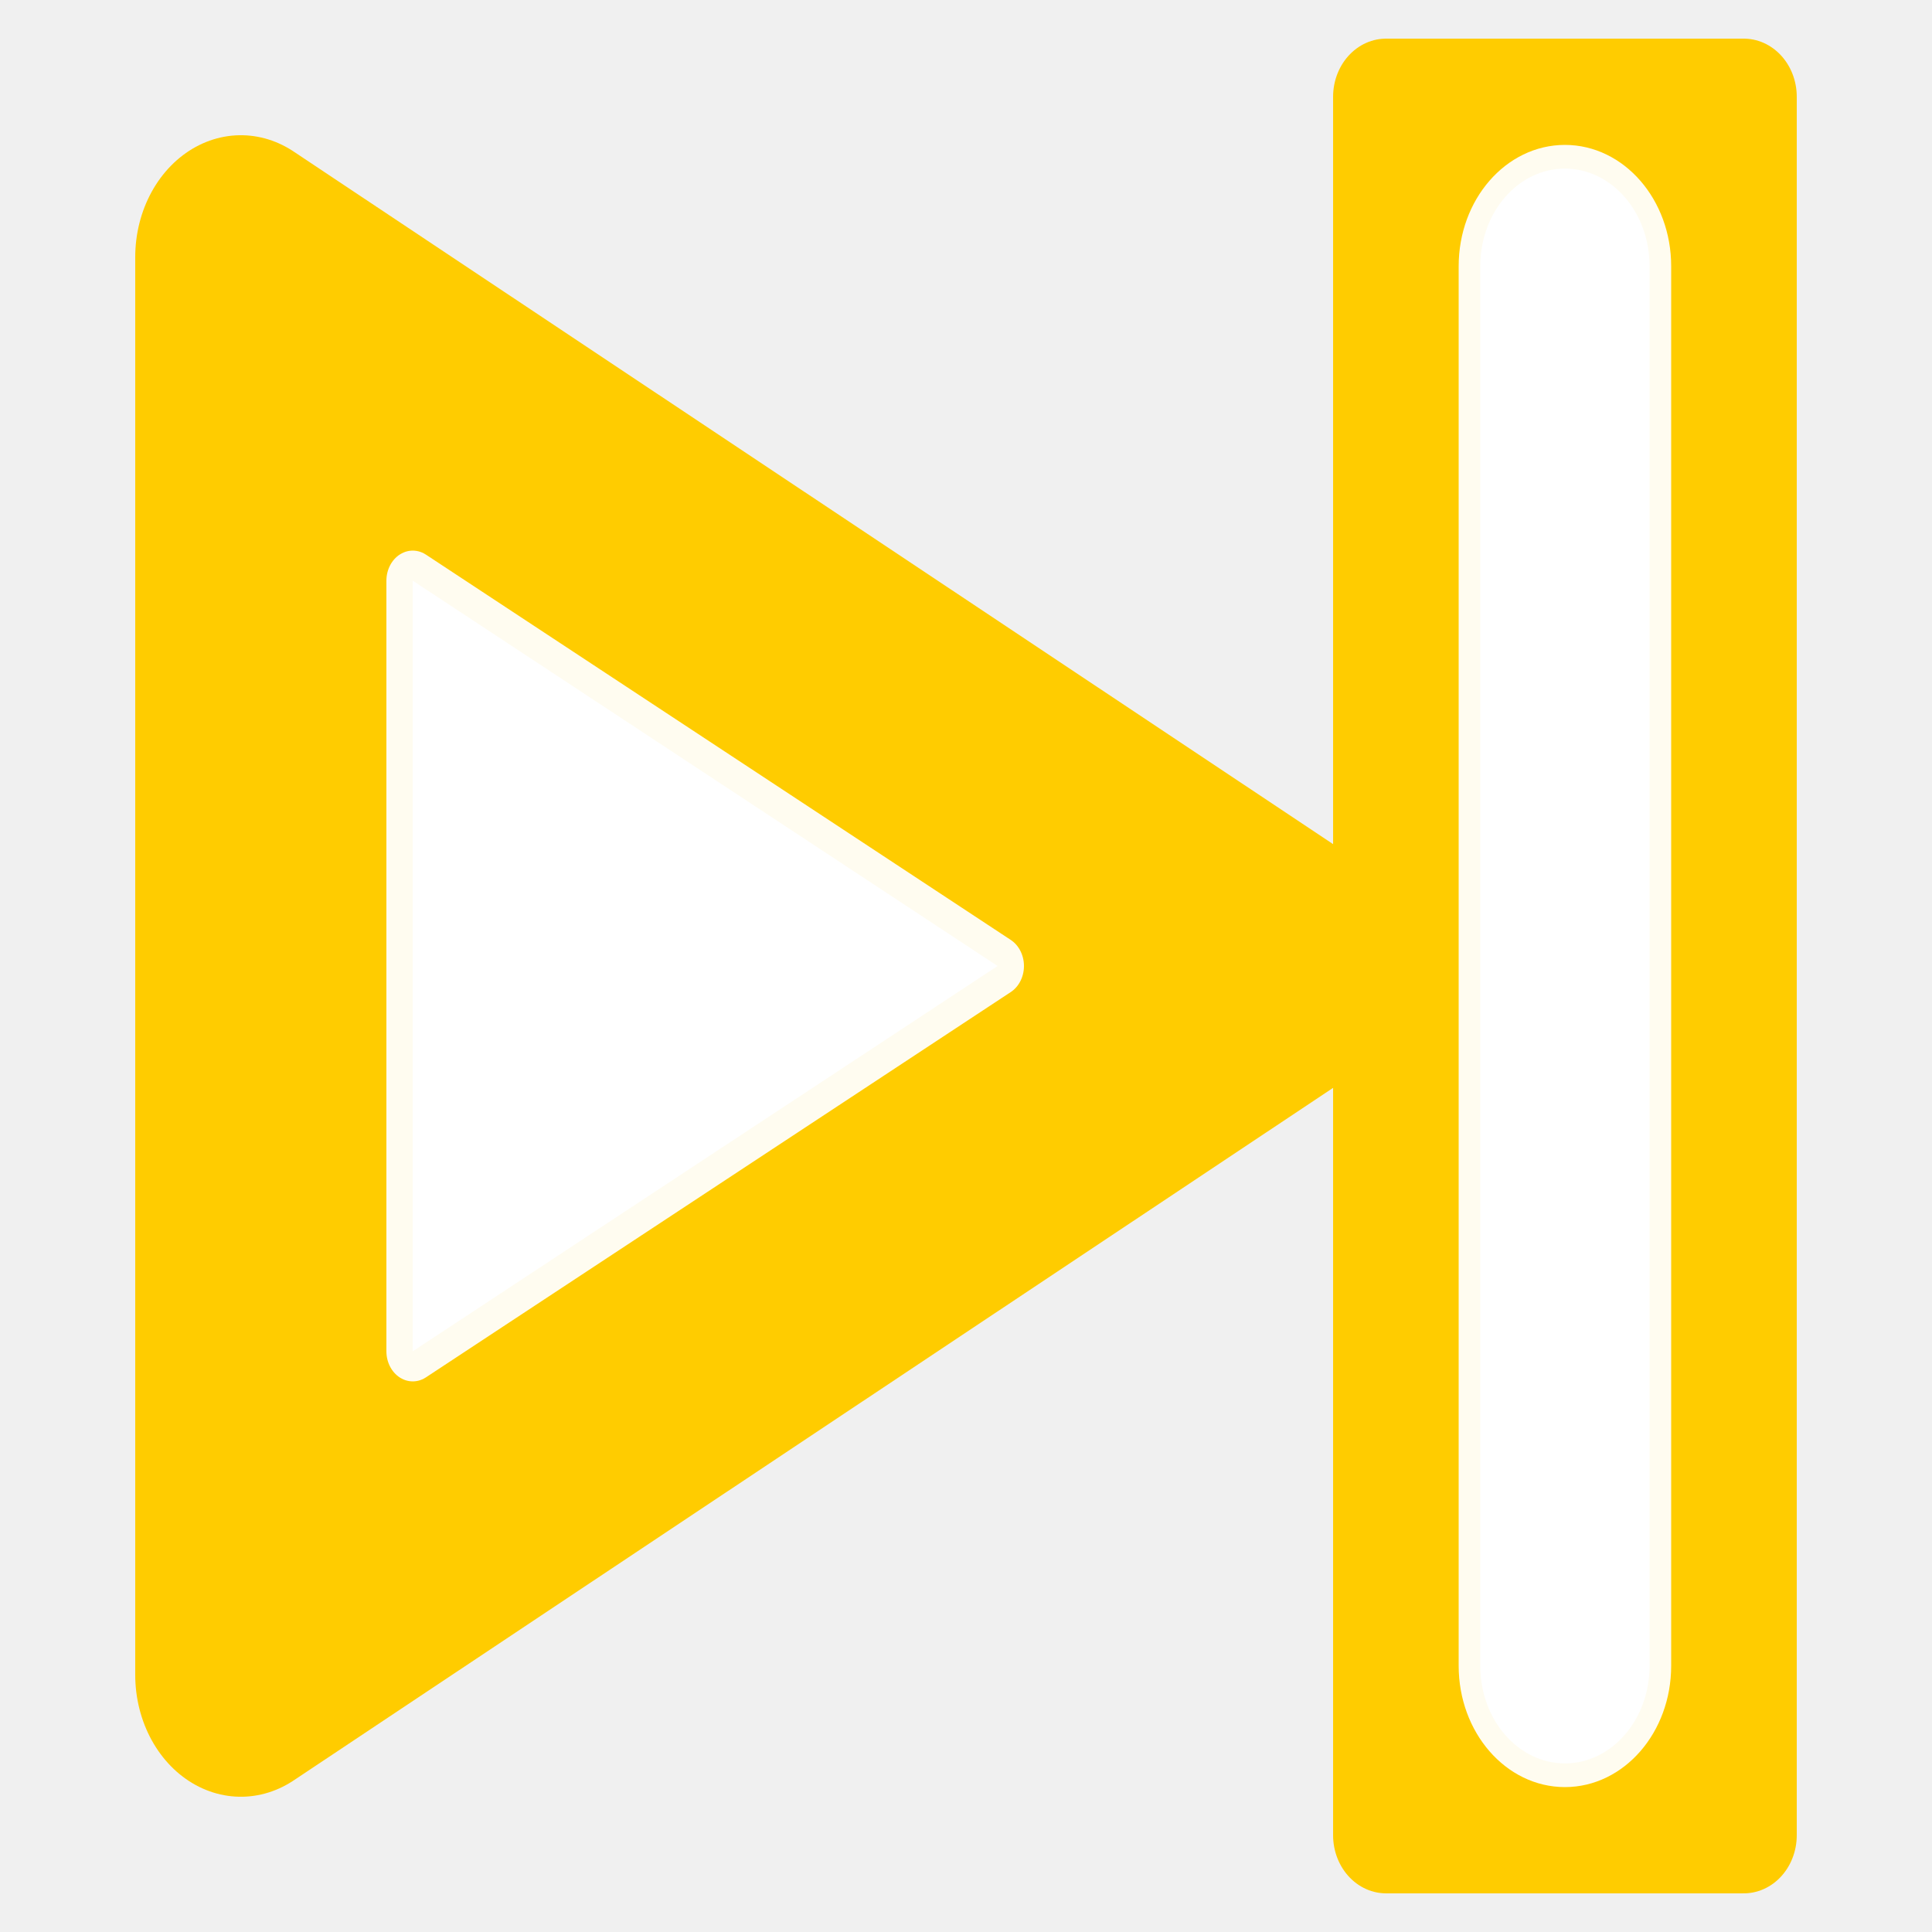
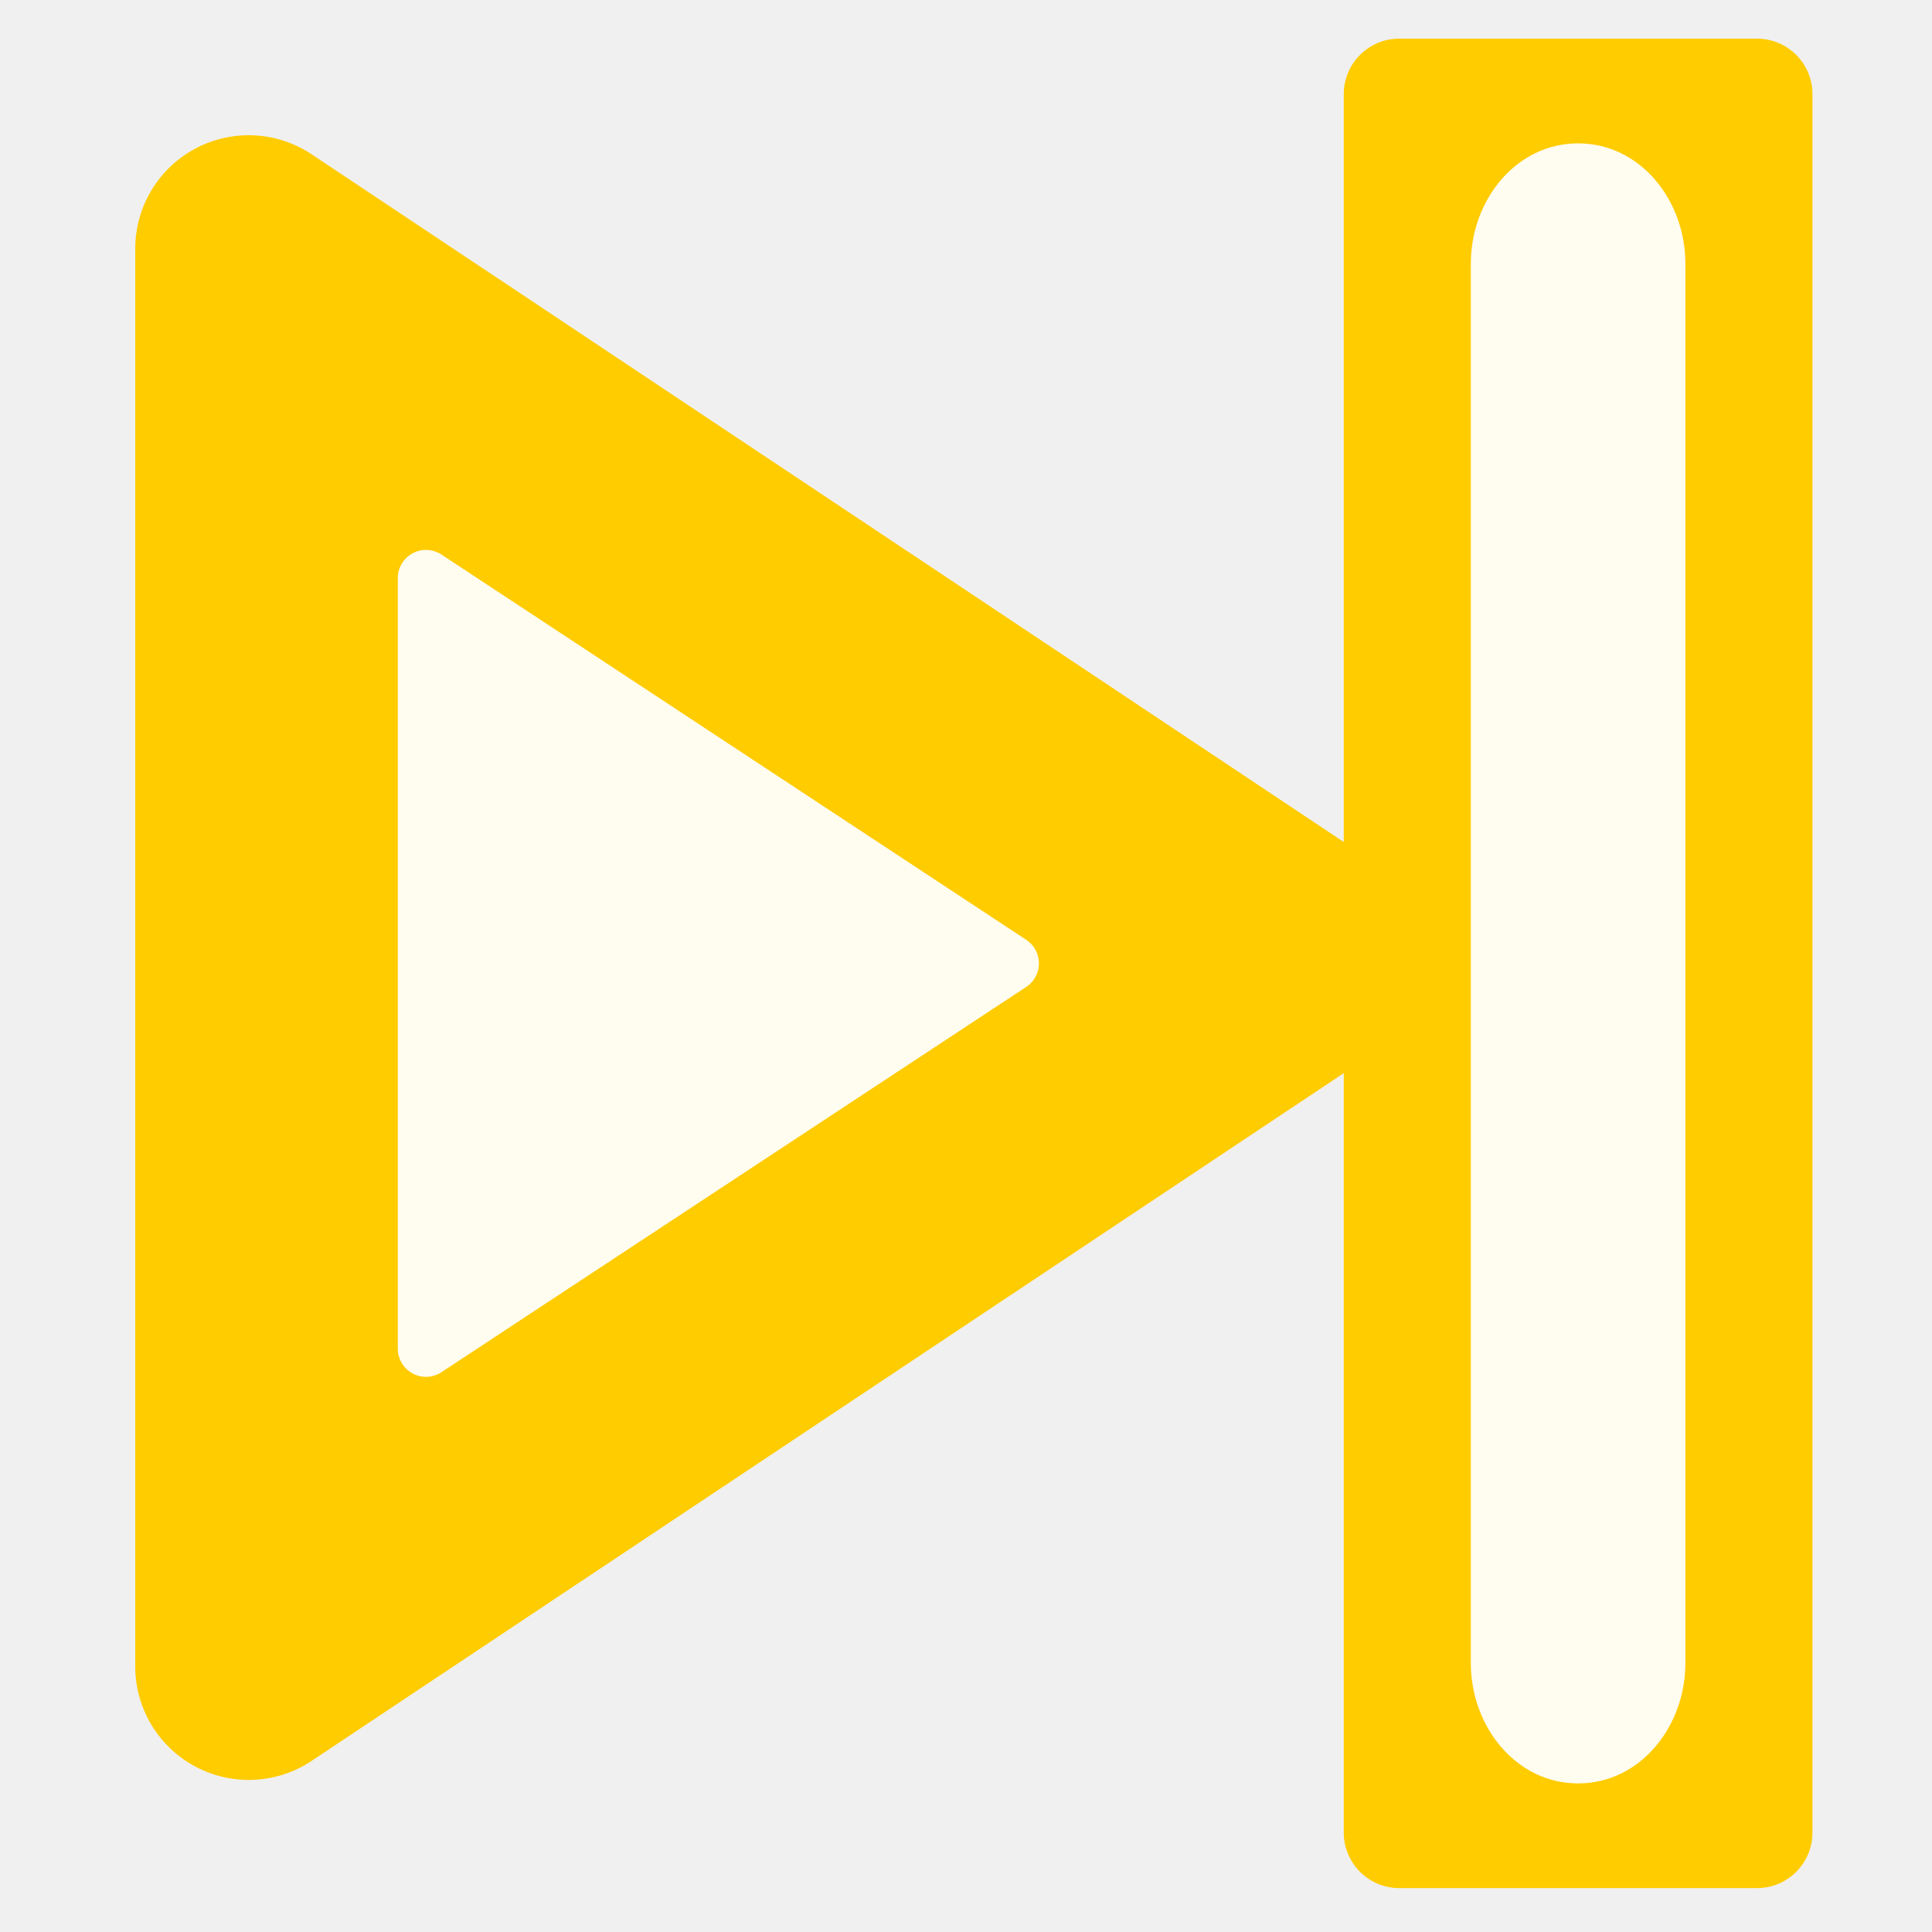
- <svg xmlns="http://www.w3.org/2000/svg" xmlns:ns1="http://www.openswatchbook.org/uri/2009/osb" version="1.1" id="svg869" width="100" height="100" viewBox="0 0 100 100">
-   <defs id="defs873">
-     <linearGradient id="linearGradient1066" ns1:paint="solid">
-       <stop style="stop-color:#ff0000;stop-opacity:1;" offset="0" id="stop1064" />
-     </linearGradient>
-   </defs>
-   <g transform="matrix(0.8761198,0,0,0.9609375,20.02345,8.392857)" id="g1047">
-     <path style="fill:#000000;fill-opacity:0" d="M 0,0.5 V 0 H 0.5 1 1.5 2 2.5 3 3.5 4 4.5 5 5.5 6 6.5 7 7.5 8 8.5 9 9.5 10 10.5 11 11.5 12 12.5 13 13.5 14 14.5 15 15.5 16 16.5 17 17.5 18 18.5 19 19.5 20 20.5 21 21.5 22 22.5 23 23.5 24 24.5 25 25.5 26 26.5 27 27.5 28 28.5 29 29.5 30 30.5 31 31.5 32 32.5 33 33.5 34 34.5 35 35.5 36 36.5 37 37.5 38 38.5 39 39.5 40 40.5 41 41.5 42 42.5 43 43.5 44 44.5 45 45.5 46 46.5 47 47.5 48 48.5 49 49.5 50 50.5 51 51.5 52 52.5 53 53.5 54 54.5 55 55.5 56 56.5 57 57.5 58 58.5 59 59.5 60 60.5 61 61.5 62 62.5 63 63.5 64 64.5 65 65.5 66 66.5 67 67.5 68 68.5 69 69.5 70 70.5 71 71.5 72 72.5 73 73.5 74 74.5 75 75.5 76 76.5 77 77.5 78 78.5 79 79.5 80 80.5 81 81.5 82 82.5 83 83.5 84 84.5 85 85.5 86 86.5 87 87.5 88 88.5 89 89.5 90 90.5 91 91.5 92 92.5 93 93.5 94 94.5 95 95.5 96 V 0.5 1 1.5 2 2.5 3 3.5 4 4.5 5 5.5 6 6.5 7 7.5 8 8.5 9 9.5 10 10.5 11 11.5 12 12.5 13 13.5 14 14.5 15 15.5 16 16.5 17 17.5 18 18.5 19 19.5 20 20.5 21 21.5 22 22.5 23 23.5 24 24.5 25 25.5 26 26.5 27 27.5 28 28.5 29 29.5 30 30.5 31 31.5 32 32.5 33 33.5 34 34.5 35 35.5 36 36.5 37 37.5 38 38.5 39 39.5 40 40.5 41 41.5 42 42.5 43 43.5 44 44.5 45 45.5 46 46.5 47 47.5 48 48.5 49 49.5 50 50.5 51 51.5 52 52.5 53 53.5 54 54.5 55 55.5 56 56.5 57 57.5 58 58.5 59 59.5 60 60.5 61 61.5 62 62.5 63 63.5 64 64.5 65 65.5 66 66.5 67 67.5 68 68.5 69 69.5 70 70.5 71 71.5 72 72.5 73 73.5 74 74.5 75 75.5 76 76.5 77 77.5 78 78.5 79 79.5 80 80.5 81 81.5 82 82.5 83 83.5 84 84.5 85 85.5 86 86.5 87 87.5 88 88.5 89 89.5 90 90.5 91 91.5 92 92.5 93 93.5 94 94.5 95 95.5 96 H 95.5 95 94.5 94 93.5 93 92.5 92 91.5 91 90.5 90 89.5 89 88.5 88 87.5 87 86.5 86 85.5 85 84.5 84 83.5 83 82.5 82 81.5 81 80.5 80 79.5 79 78.5 78 77.5 77 76.5 76 75.5 75 74.5 74 73.5 73 72.5 72 71.5 71 70.5 70 69.5 69 68.5 68 67.5 67 66.5 66 65.5 65 64.5 64 63.5 63 62.5 62 61.5 61 60.5 60 59.5 59 58.5 58 57.5 57 56.5 56 55.5 55 54.5 54 53.5 53 52.5 52 51.5 51 50.5 50 49.5 49 48.5 48 47.5 47 46.5 46 45.5 45 44.5 44 43.5 43 42.5 42 41.5 41 40.5 40 39.5 39 38.5 38 37.5 37 36.5 36 35.5 35 34.5 34 33.5 33 32.5 32 31.5 31 30.5 30 29.5 29 28.5 28 27.5 27 26.5 26 25.5 25 24.5 24 23.5 23 22.5 22 21.5 21 20.5 20 19.5 19 18.5 18 17.5 17 16.5 16 15.5 15 14.5 14 13.5 13 12.5 12 11.5 11 10.5 10 9.5 9 8.5 8 7.5 7 6.5 6 5.5 5 4.5 4 3.5 3 2.5 2 1.5 1 0.5 0 V 95.5 95 94.5 94 93.5 93 92.5 92 91.5 91 90.5 90 89.5 89 88.5 88 87.5 87 86.5 86 85.5 85 84.5 84 83.5 83 82.5 82 81.5 81 80.5 80 79.5 79 78.5 78 77.5 77 76.5 76 75.5 75 74.5 74 73.5 73 72.5 72 71.5 71 70.5 70 69.5 69 68.5 68 67.5 67 66.5 66 65.5 65 64.5 64 63.5 63 62.5 62 61.5 61 60.5 60 59.5 59 58.5 58 57.5 57 56.5 56 55.5 55 54.5 54 53.5 53 52.5 52 51.5 51 50.5 50 49.5 49 48.5 48 47.5 47 46.5 46 45.5 45 44.5 44 43.5 43 42.5 42 41.5 41 40.5 40 39.5 39 38.5 38 37.5 37 36.5 36 35.5 35 34.5 34 33.5 33 32.5 32 31.5 31 30.5 30 29.5 29 28.5 28 27.5 27 26.5 26 25.5 25 24.5 24 23.5 23 22.5 22 21.5 21 20.5 20 19.5 19 18.5 18 17.5 17 16.5 16 15.5 15 14.5 14 13.5 13 12.5 12 11.5 11 10.5 10 9.5 9 8.5 8 7.5 7 6.5 6 5.5 5 4.5 4 3.5 3 2.5 2 1.5 1 0.5 M 64.5,68 q 0.5,0 0.875,-0.125 0.375,-0.125 0.5,-0.5 Q 66,67 66,66.5 q 0,-0.5 0,-1 0,-0.5 0,-1 0,-0.5 0,-1 0,-0.5 0,-1 0,-0.5 0,-1 0,-0.5 0,-1 0,-0.5 0,-1 0,-0.5 0,-1 0,-0.5 0,-1 0,-0.5 0,-1 0,-0.5 0,-1 0,-0.5 0,-1 0,-0.5 0,-1 0,-0.5 0,-1 0,-0.5 0,-1 0,-0.5 0,-1 0,-0.5 0,-1 0,-0.5 0,-1 0,-0.5 0,-1 0,-0.5 0,-1 0,-0.5 0,-1 0,-0.5 0,-1 0,-0.5 0,-1 0,-0.5 0,-1 0,-0.5 0,-1 0,-0.5 0,-1 0,-0.5 0,-1 0,-0.5 0,-1 0,-0.5 0,-1 0,-0.5 0,-1 0,-0.5 0,-1 0,-0.5 0,-1 0,-0.5 0,-1 0,-0.5 0,-1 0,-0.5 0,-1 0,-0.5 0,-1 0,-0.5 0,-1 0,-0.5 -0.125,-0.875 -0.125,-0.375 -0.5,-0.5 Q 65,28 64.5,28 q -0.5,0 -1,0 -0.5,0 -1,0 -0.5,0 -1,0 -0.5,0 -1,0 -0.5,0 -1,0 -0.5,0 -1,0 -0.5,0 -1,0 -0.5,0 -0.875,0.125 -0.375,0.125 -0.5,0.5 Q 56,29 56,29.5 q 0,0.5 0,1 0,0.5 0,1 0,0.5 0,1 0,0.5 0,1 0,0.5 0,1 0,0.5 0,1 0,0.5 0,1 0,0.5 0,1 0,0.5 0,1 0,0.5 0,1 0,0.5 0,1 0,0.5 0,1 0,0.5 0,1 0,0.5 0,1 0,0.5 0,1 Q 56,45 55.5,45 55,45 54.625,44.875 54.25,44.75 54,44.5 53.75,44.25 53.5,44 53.25,43.75 53,43.5 52.75,43.25 52.375,43.125 L 52,43 51.625,42.875 Q 51.25,42.75 51,42.5 50.75,42.25 50.5,42 50.25,41.75 50,41.5 49.75,41.25 49.375,41.125 49,41 48.875,40.625 48.75,40.25 48.375,40.125 48,40 47.625,39.875 47.25,39.75 47,39.5 46.75,39.25 46.5,39 46.25,38.75 46,38.5 45.75,38.25 45.375,38.125 L 45,38 44.625,37.875 Q 44.25,37.75 44,37.5 43.75,37.25 43.5,37 43.25,36.75 43,36.5 42.75,36.25 42.375,36.125 42,36 41.875,35.625 41.75,35.25 41.375,35.125 41,35 40.625,34.875 40.25,34.75 40,34.5 39.75,34.25 39.5,34 39.25,33.75 39,33.5 38.75,33.25 38.375,33.125 L 38,33 37.625,32.875 Q 37.25,32.75 37,32.5 36.75,32.25 36.5,32 36.25,31.75 36,31.5 35.75,31.25 35.375,31.125 35,31 34.875,30.625 34.75,30.25 34.375,30.125 34,30 33.625,29.875 33.25,29.75 33,29.5 32.75,29.25 32.5,29 32.25,28.75 32,28.5 31.75,28.25 31.375,28.125 L 31,28 30.625,28.125 q -0.375,0.125 -0.5,0.5 L 30,29 v 0.5 q 0,0.5 0,1 0,0.5 0,1 0,0.5 0,1 0,0.5 0,1 0,0.5 0,1 0,0.5 0,1 0,0.5 0,1 0,0.5 0,1 0,0.5 0,1 0,0.5 0,1 0,0.5 0,1 0,0.5 0,1 0,0.5 0,1 0,0.5 0,1 0,0.5 0,1 0,0.5 0,1 0,0.5 0,1 0,0.5 0,1 0,0.5 0,1 0,0.5 0,1 0,0.5 0,1 0,0.5 0,1 0,0.5 0,1 0,0.5 0,1 0,0.5 0,1 0,0.5 0,1 0,0.5 0,1 0,0.5 0,1 0,0.5 0,1 0,0.5 0,1 0,0.5 0,1 0,0.5 0,1 0,0.5 0,1 0,0.5 0,1 0,0.5 0,1 0,0.5 0,1 0,0.5 0,1 V 67 l 0.125,0.375 q 0.125,0.375 0.5,0.5 L 31,68 31.375,67.875 Q 31.75,67.75 32,67.5 32.25,67.25 32.5,67 32.75,66.75 33,66.5 33.25,66.25 33.625,66.125 34,66 34.375,65.875 34.75,65.75 34.875,65.375 35,65 35.375,64.875 35.75,64.75 36,64.5 36.25,64.25 36.5,64 36.75,63.75 37,63.5 37.25,63.25 37.625,63.125 L 38,63 38.375,62.875 Q 38.75,62.75 39,62.5 39.25,62.25 39.5,62 39.75,61.75 40,61.5 40.25,61.25 40.625,61.125 41,61 41.375,60.875 41.75,60.75 41.875,60.375 42,60 42.375,59.875 42.75,59.75 43,59.5 43.25,59.25 43.5,59 43.75,58.75 44,58.5 44.25,58.25 44.625,58.125 L 45,58 45.375,57.875 Q 45.75,57.75 46,57.5 46.25,57.25 46.5,57 46.75,56.75 47,56.5 47.25,56.25 47.625,56.125 48,56 48.375,55.875 48.75,55.75 48.875,55.375 49,55 49.375,54.875 49.75,54.75 50,54.5 50.25,54.25 50.5,54 50.75,53.75 51,53.5 51.25,53.25 51.625,53.125 L 52,53 52.375,52.875 Q 52.75,52.75 53,52.5 53.25,52.25 53.5,52 53.75,51.75 54,51.5 54.25,51.25 54.625,51.125 55,51 55.5,51 q 0.5,0 0.5,0.5 0,0.5 0,1 0,0.5 0,1 0,0.5 0,1 0,0.5 0,1 0,0.5 0,1 0,0.5 0,1 0,0.5 0,1 0,0.5 0,1 0,0.5 0,1 0,0.5 0,1 0,0.5 0,1 0,0.5 0,1 0,0.5 0,1 0,0.5 0,1 0,0.5 0,1 0,0.5 0.125,0.875 0.125,0.375 0.5,0.5 Q 57,68 57.5,68 q 0.5,0 1,0 0.5,0 1,0 0.5,0 1,0 0.5,0 1,0 0.5,0 1,0 0.5,0 1,0 0.5,0 1,0" id="path879" />
-     <path style="opacity:1;fill:none;fill-opacity:1;stroke:none;stroke-width:3.108;stroke-linecap:round;stroke-linejoin:round;stroke-miterlimit:4;stroke-dasharray:none;stroke-dashoffset:0;stroke-opacity:1;paint-order:stroke fill markers" id="path2336" d="M 42,23.5 110.776,5.792 91.724,74.208 Z" transform="matrix(1.141396,0,0,1.04065,-22.85469,-8.73403)" />
-     <g id="g850" transform="matrix(-1,0,0,1,68.43017,0)">
-       <path transform="matrix(1.782938,0,0,1.876035,-86.08524,11.87479)" d="m 56.249,16.75 35.252,-20.353 2e-6,40.705 z" id="path824" style="opacity:1;fill:#ffcc00;fill-opacity:1;stroke:#ffcc00;stroke-width:7;stroke-linecap:round;stroke-linejoin:round;stroke-miterlimit:4;stroke-dasharray:none;stroke-dashoffset:0;stroke-opacity:1;paint-order:stroke fill markers" />
-       <rect y="-3.522" x="-11.734" height="93.64" width="21.131" id="rect822" style="opacity:1;fill:#ffcc00;fill-opacity:1;stroke:#ffcc00;stroke-width:6.262;stroke-linecap:round;stroke-linejoin:round;stroke-miterlimit:4;stroke-dasharray:none;stroke-dashoffset:0;stroke-opacity:1;paint-order:stroke fill markers" />
-       <rect ry="5.254" y="0.348" x="-6.169" height="85.901" width="10.001" id="rect2342" style="opacity:1;fill:#ffffff;fill-opacity:1;stroke:#ffffff;stroke-width:2.554;stroke-linecap:round;stroke-linejoin:round;stroke-miterlimit:4;stroke-dasharray:none;stroke-dashoffset:0;stroke-opacity:0.941;paint-order:stroke fill markers" />
-       <path transform="matrix(1.038874,0,0,-1.080843,-32.9221,72.481)" d="M 62.829,27 96.086,7.799 l -2e-6,38.402 z" id="path2340" style="opacity:1;fill:#ffffff;fill-opacity:1;stroke:#ffffff;stroke-width:3;stroke-linecap:round;stroke-linejoin:round;stroke-miterlimit:4;stroke-dasharray:none;stroke-dashoffset:0;stroke-opacity:0.941;paint-order:stroke fill markers" />
-     </g>
-   </g>
+ <svg xmlns="http://www.w3.org/2000/svg" id="Next" viewBox="0 0 100 100" fill="none">
+   <path class="svg-path-color" d="M90.94 2C92.526 2 93.813 3.286 93.813 4.873V94.855C93.813 96.442 92.526 97.728 90.94 97.728H72.426C70.84 97.728 69.553 96.442 69.553 94.855V55.547L16.13 91.143C14.328 92.344 12.011 92.456 10.101 91.433C8.192 90.411 7 88.421 7 86.255V12.873C7 10.708 8.192 8.718 10.101 7.695C12.011 6.673 14.328 6.785 16.13 7.986L69.553 43.582V4.873C69.553 3.286 70.84 2 72.426 2H90.94Z" fill="#FFCC00" />
+   <path fill-rule="evenodd" clip-rule="evenodd" d="M87.236 13.64C87.236 10.366 84.9 7.42 81.683 7.42C78.466 7.42 76.13 10.366 76.13 13.64V86.088C76.13 89.362 78.466 92.309 81.683 92.309C84.9 92.309 87.236 89.362 87.236 86.088V13.64Z" fill="white" fill-opacity="0.941" />
+   <path fill-rule="evenodd" clip-rule="evenodd" d="M21.357 71.09C20.884 70.836 20.59 70.343 20.59 69.806L20.59 29.922C20.59 29.385 20.884 28.892 21.357 28.637C21.829 28.383 22.403 28.409 22.851 28.704L53.12 48.646C53.53 48.916 53.776 49.373 53.776 49.864C53.776 50.354 53.53 50.812 53.12 51.082L22.851 71.024C22.403 71.319 21.829 71.345 21.357 71.09Z" fill="white" fill-opacity="0.941" />
</svg>
